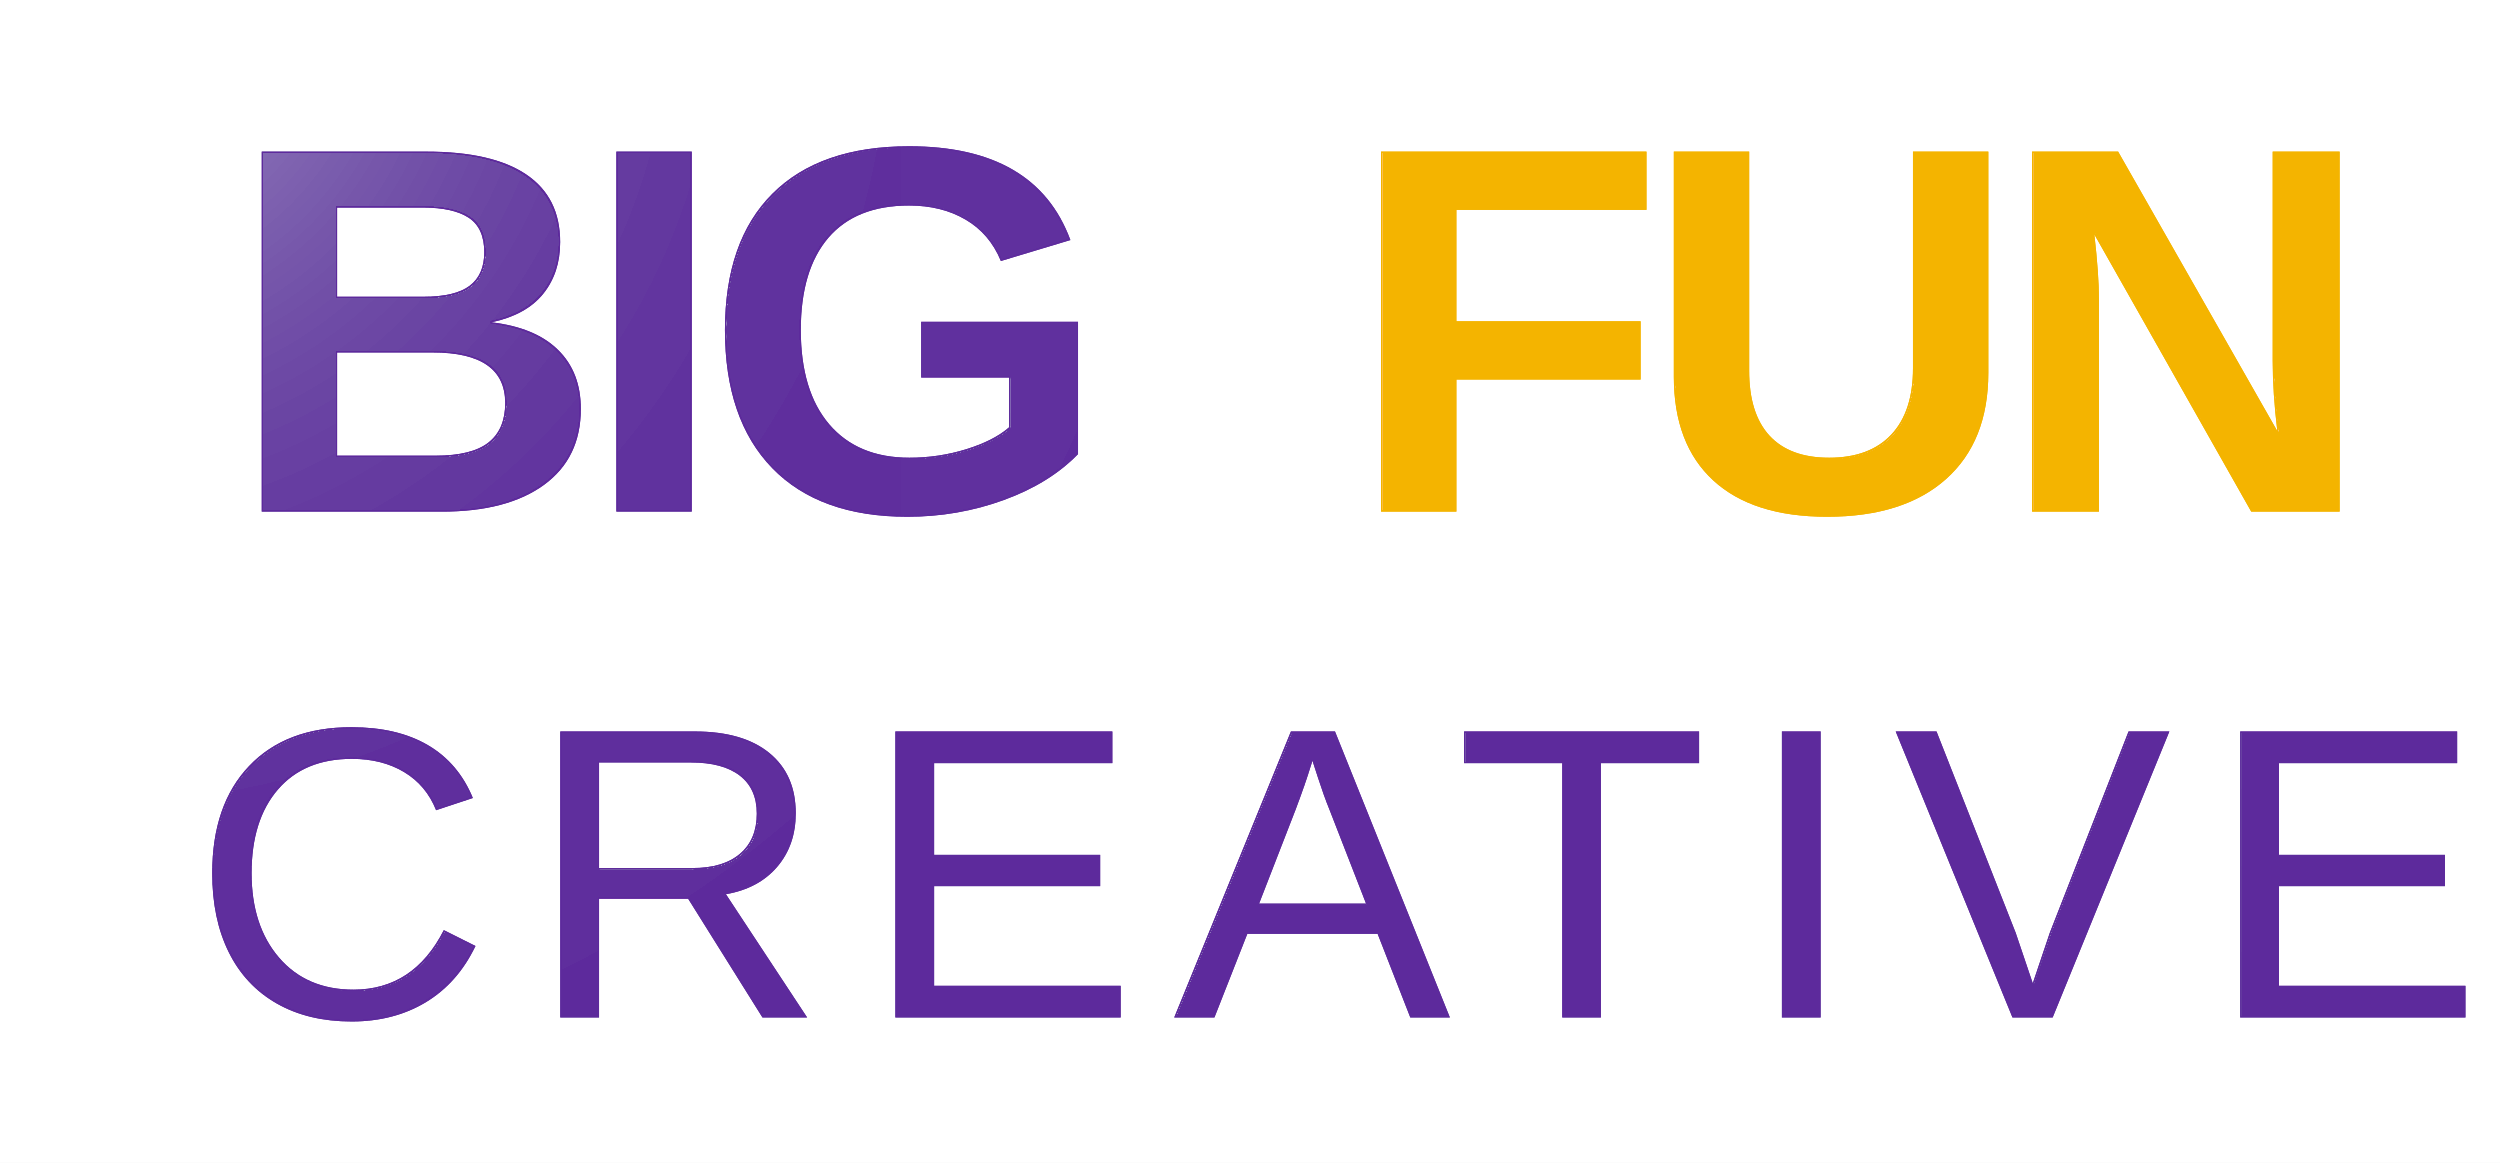
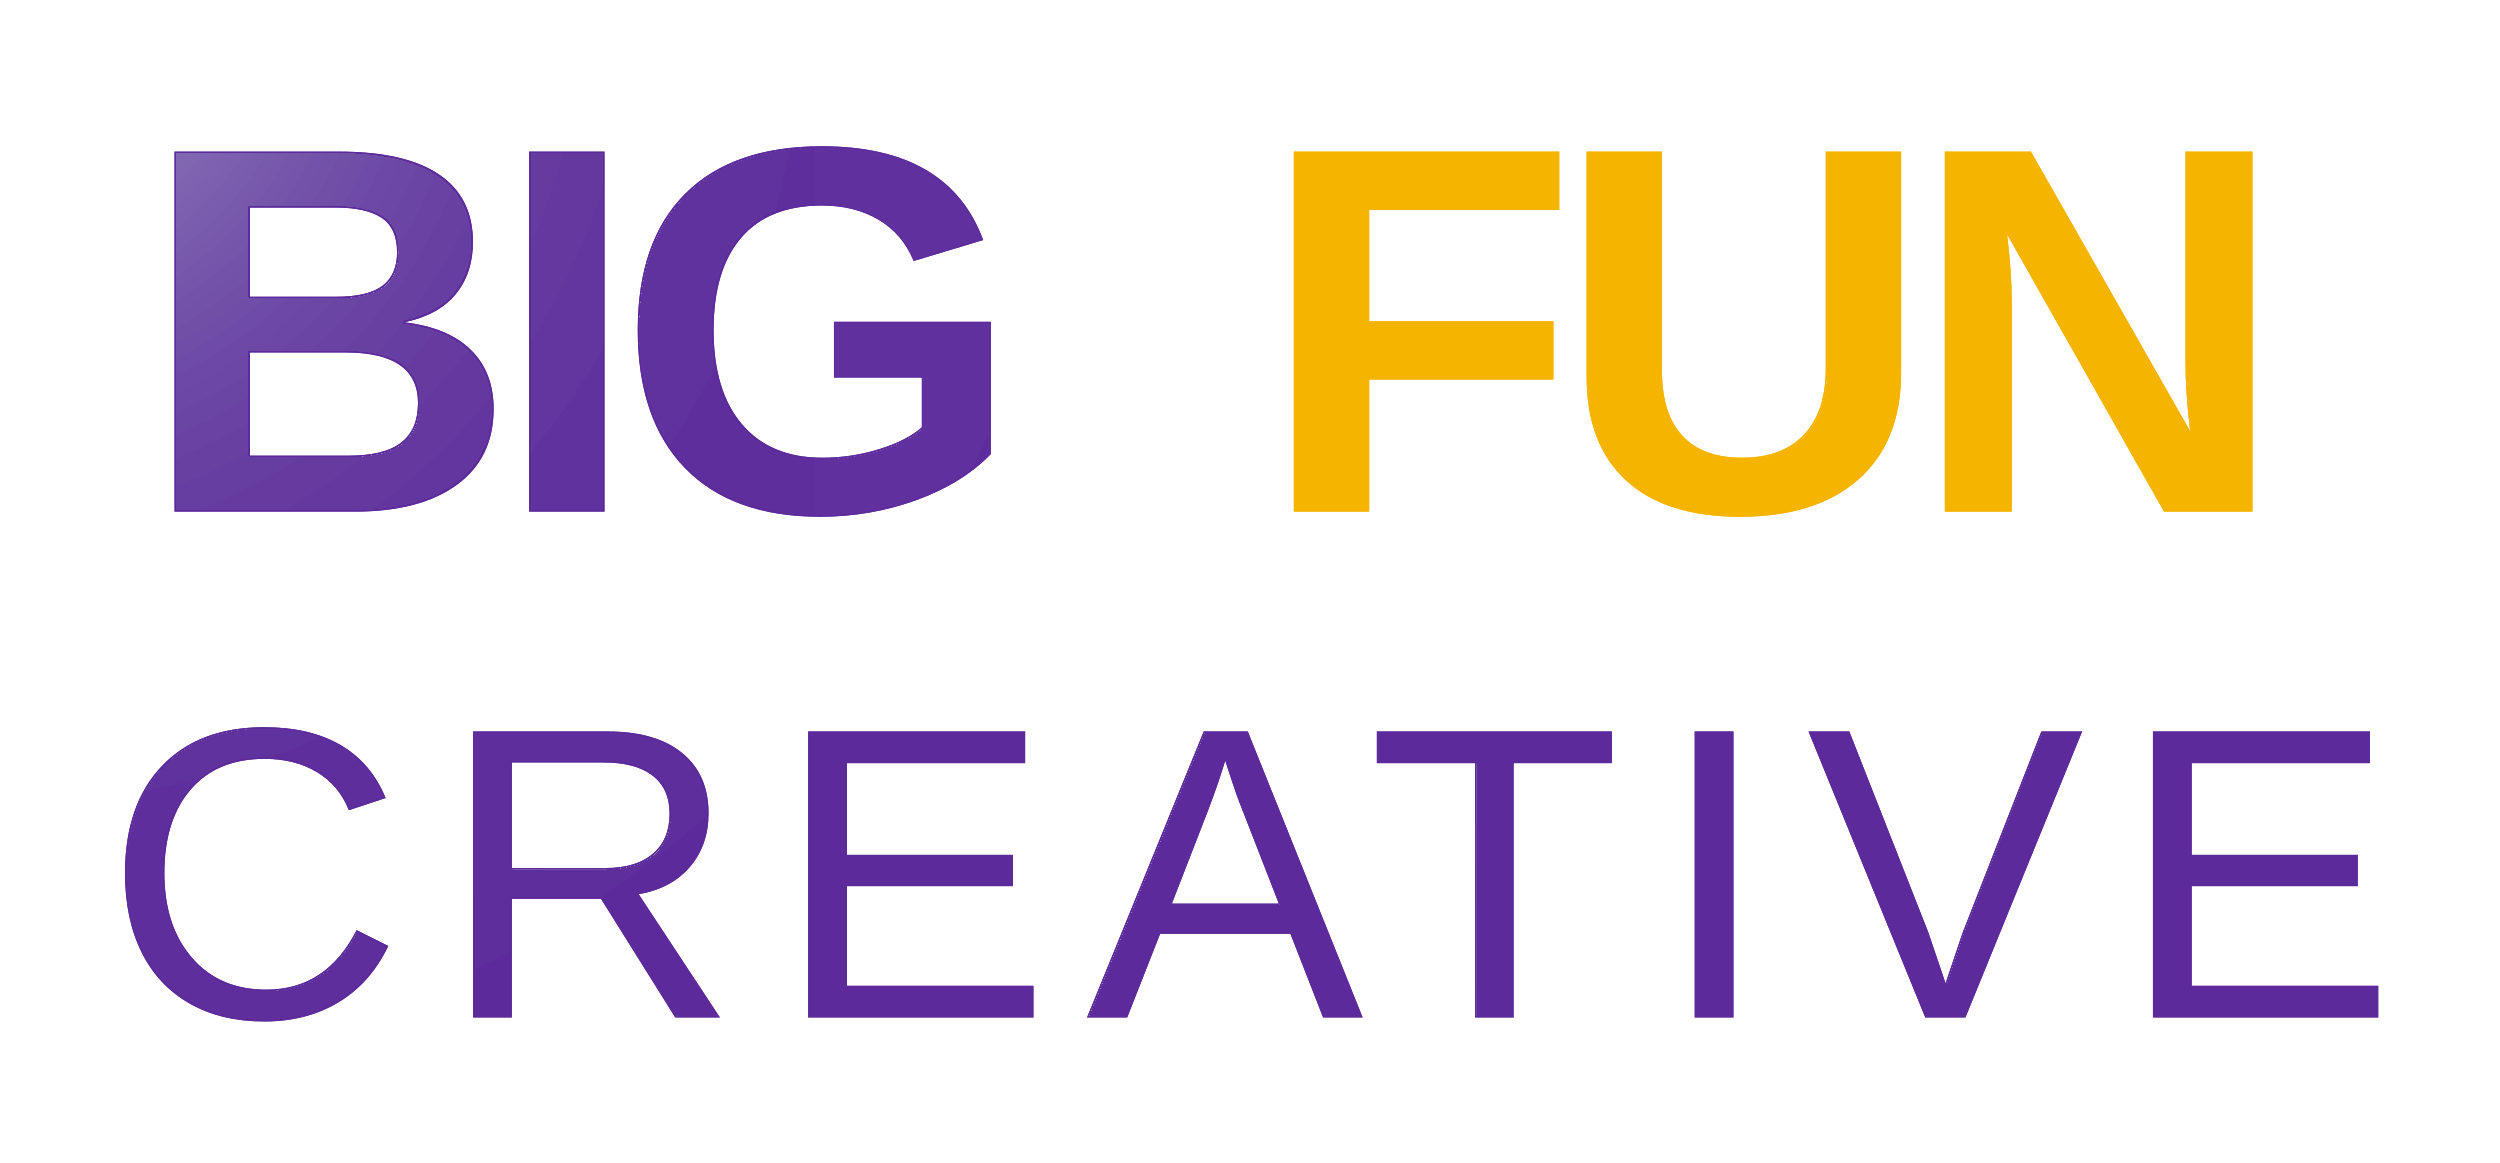
<svg xmlns="http://www.w3.org/2000/svg" width="860" height="400" viewBox="0 0 860 400">
  <rect width="860" height="400" fill="#ffffff" />
-   <g transform="translate(30,0)">
+   <g transform="translate(0,0)">
    <defs>
      <filter id="lightFilter" x="-50%" y="-50%" width="200%" height="200%">
        <feGaussianBlur in="SourceAlpha" stdDeviation="0" result="blurAlpha" />
        <feSpecularLighting in="blurAlpha" result="specLight" specularExponent="30" lighting-color="#333333" surfaceScale="8">
          <fePointLight x="000" y="000" z="200" />
        </feSpecularLighting>
        <feComposite in="SourceGraphic" in2="specLight" operator="arithmetic" k1="0" k2="1" k3="1" k4="0" result="litPlusOriginal" />
        <feGaussianBlur in="litPlusOriginal" stdDeviation="0" result="glowBlur" />
        <feMerge>
          <feMergeNode in="litPlusOriginal" />
          <feMergeNode in="glowBlur" />
        </feMerge>
      </filter>
    </defs>
    <text x="200" y="176" font-family="Arial, sans-serif" font-weight="900" font-size="180" fill="#5D2C9C" letter-spacing="-8" text-anchor="middle" filter="url(#lightFilter)">BIG</text>
    <text x="610" y="176" font-family="Arial, sans-serif" font-weight="900" font-size="180" fill="#F4B400" letter-spacing="-8" text-anchor="middle" filter="url(#lightFilter)">FUN</text>
    <text x="430" y="350" font-family="Arial, sans-serif" font-weight="200" font-size="143       " fill="#5D2C9C" letter-spacing="12" text-anchor="middle" filter="url(#lightFilter)">CREATIVE</text>
  </g>
</svg>
